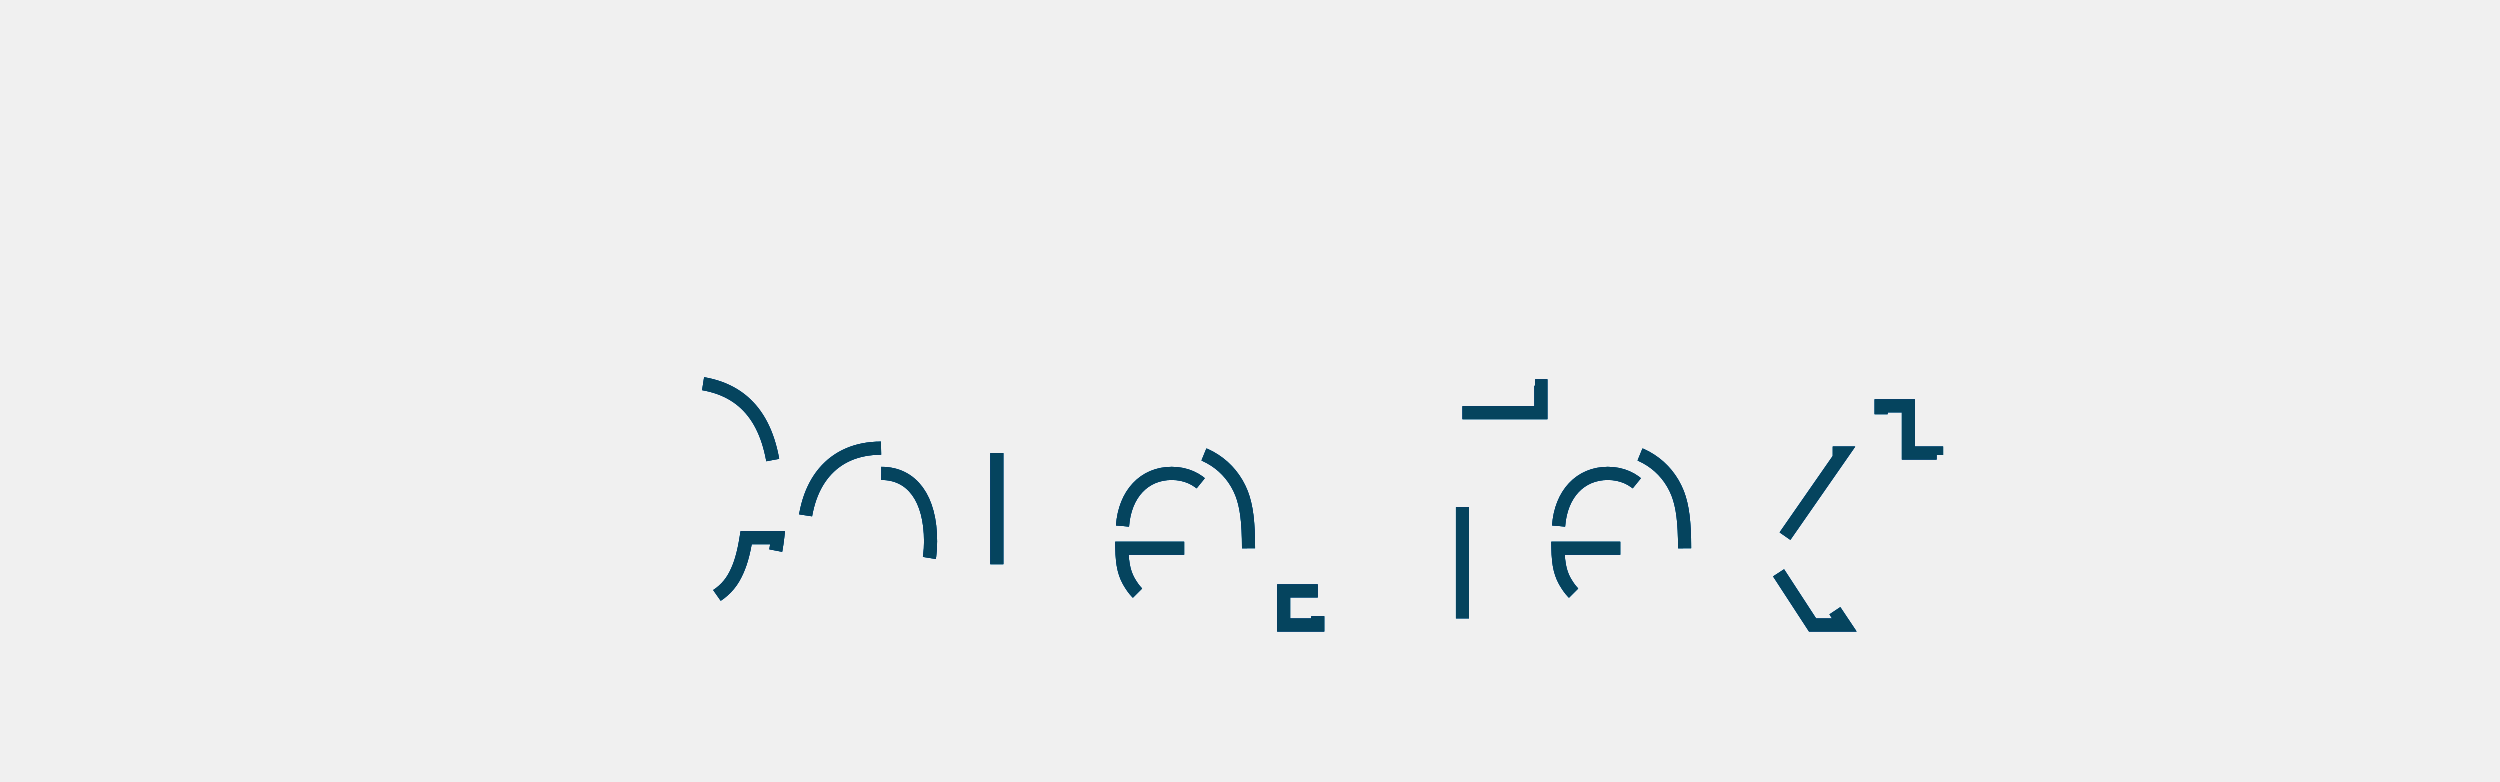
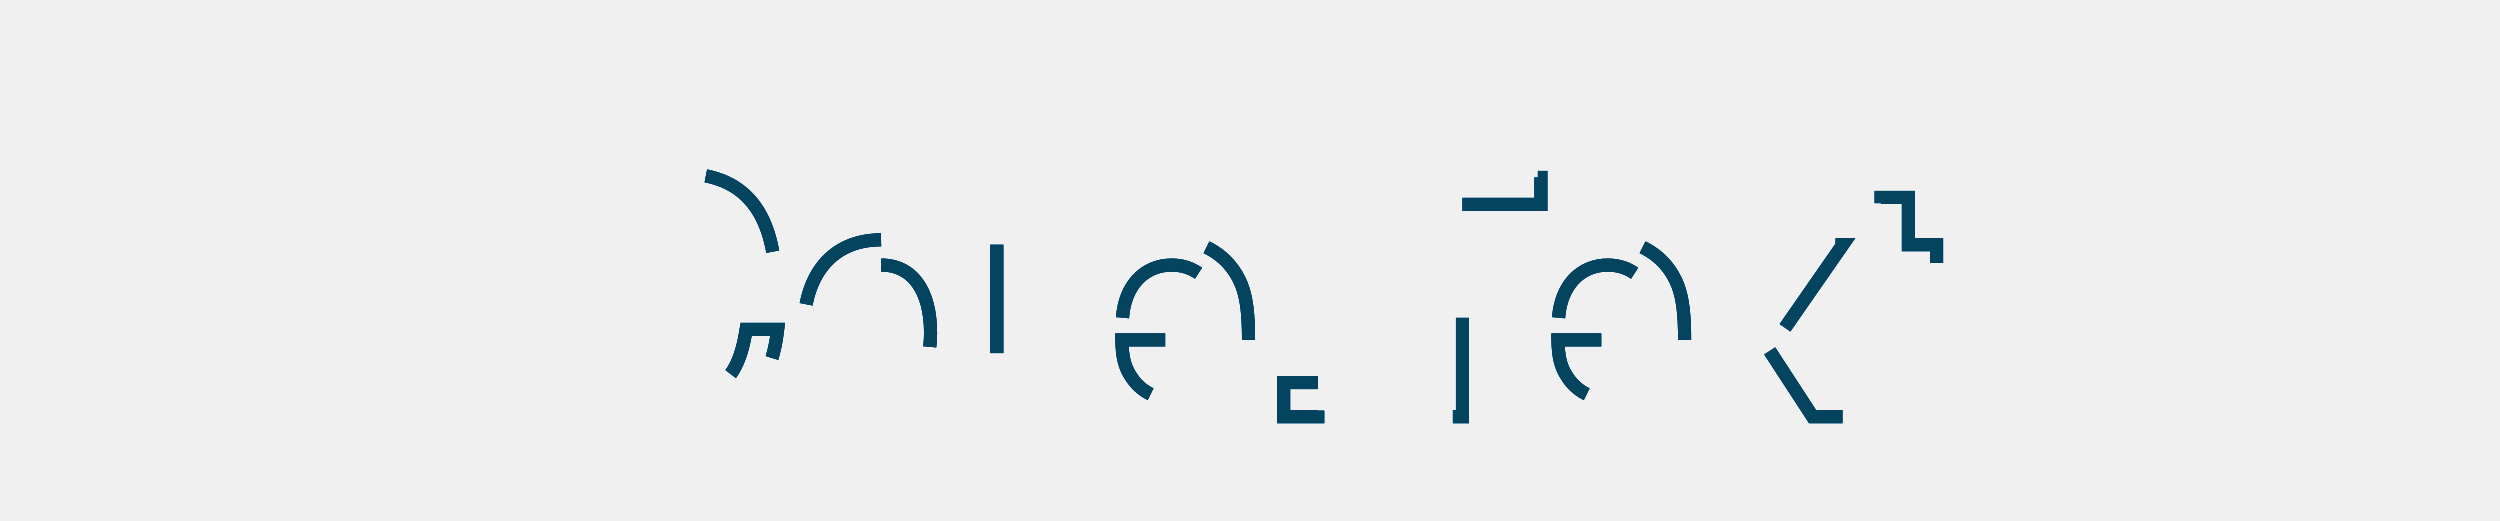
- <svg xmlns="http://www.w3.org/2000/svg" xmlns:xlink="http://www.w3.org/1999/xlink" viewBox="0 0 960 300">
+ <svg xmlns="http://www.w3.org/2000/svg" xmlns:xlink="http://www.w3.org/1999/xlink" viewBox="0 0 960 200">
  <defs>
    <style type="text/css">
    html, body{
    height: 100%;
    font-weight: 800;
    }

    body{
    background: #ffffff;
    font-family: Helvetica;
    }

    svg {
        display: block;
        font: 10.5em 'Helvetica';
        width: 960px;
-         height: 300px;
+         height: 200px;
        margin: 0 auto;
    }

    .text-copy {
        fill: none;
        stroke: white;
        stroke-dasharray: 6% 29%;
        stroke-width: 5px;
        stroke-dashoffset: 0%;
        animation: stroke-offset 5.5s infinite linear;
    }

    .text-copy:nth-child(1){
        stroke: #D4F1F4;
        animation-delay: -1;
    }

    .text-copy:nth-child(2){
        stroke: #75E6DA;
        animation-delay: -2s;
    }

    .text-copy:nth-child(3){
        stroke: #189AB4;
        animation-delay: -3s;
    }

    .text-copy:nth-child(4){
        stroke: #000C66;
        animation-delay: -4s;
    }

    .text-copy:nth-child(5){
        stroke: #05445E;
        animation-delay: -5s;
    }

    @keyframes stroke-offset{
        100% {stroke-dashoffset: -35%;}
    }
    </style>
  </defs>
  <symbol id="s-text">
    <text text-anchor="middle" x="50%" y="80%">Core.Text</text>
  </symbol>
  <g class="g-ants">
    <use xlink:href="#s-text" class="text-copy" />
    <use xlink:href="#s-text" class="text-copy" />
    <use xlink:href="#s-text" class="text-copy" />
    <use xlink:href="#s-text" class="text-copy" />
    <use xlink:href="#s-text" class="text-copy" />
  </g>
</svg>
